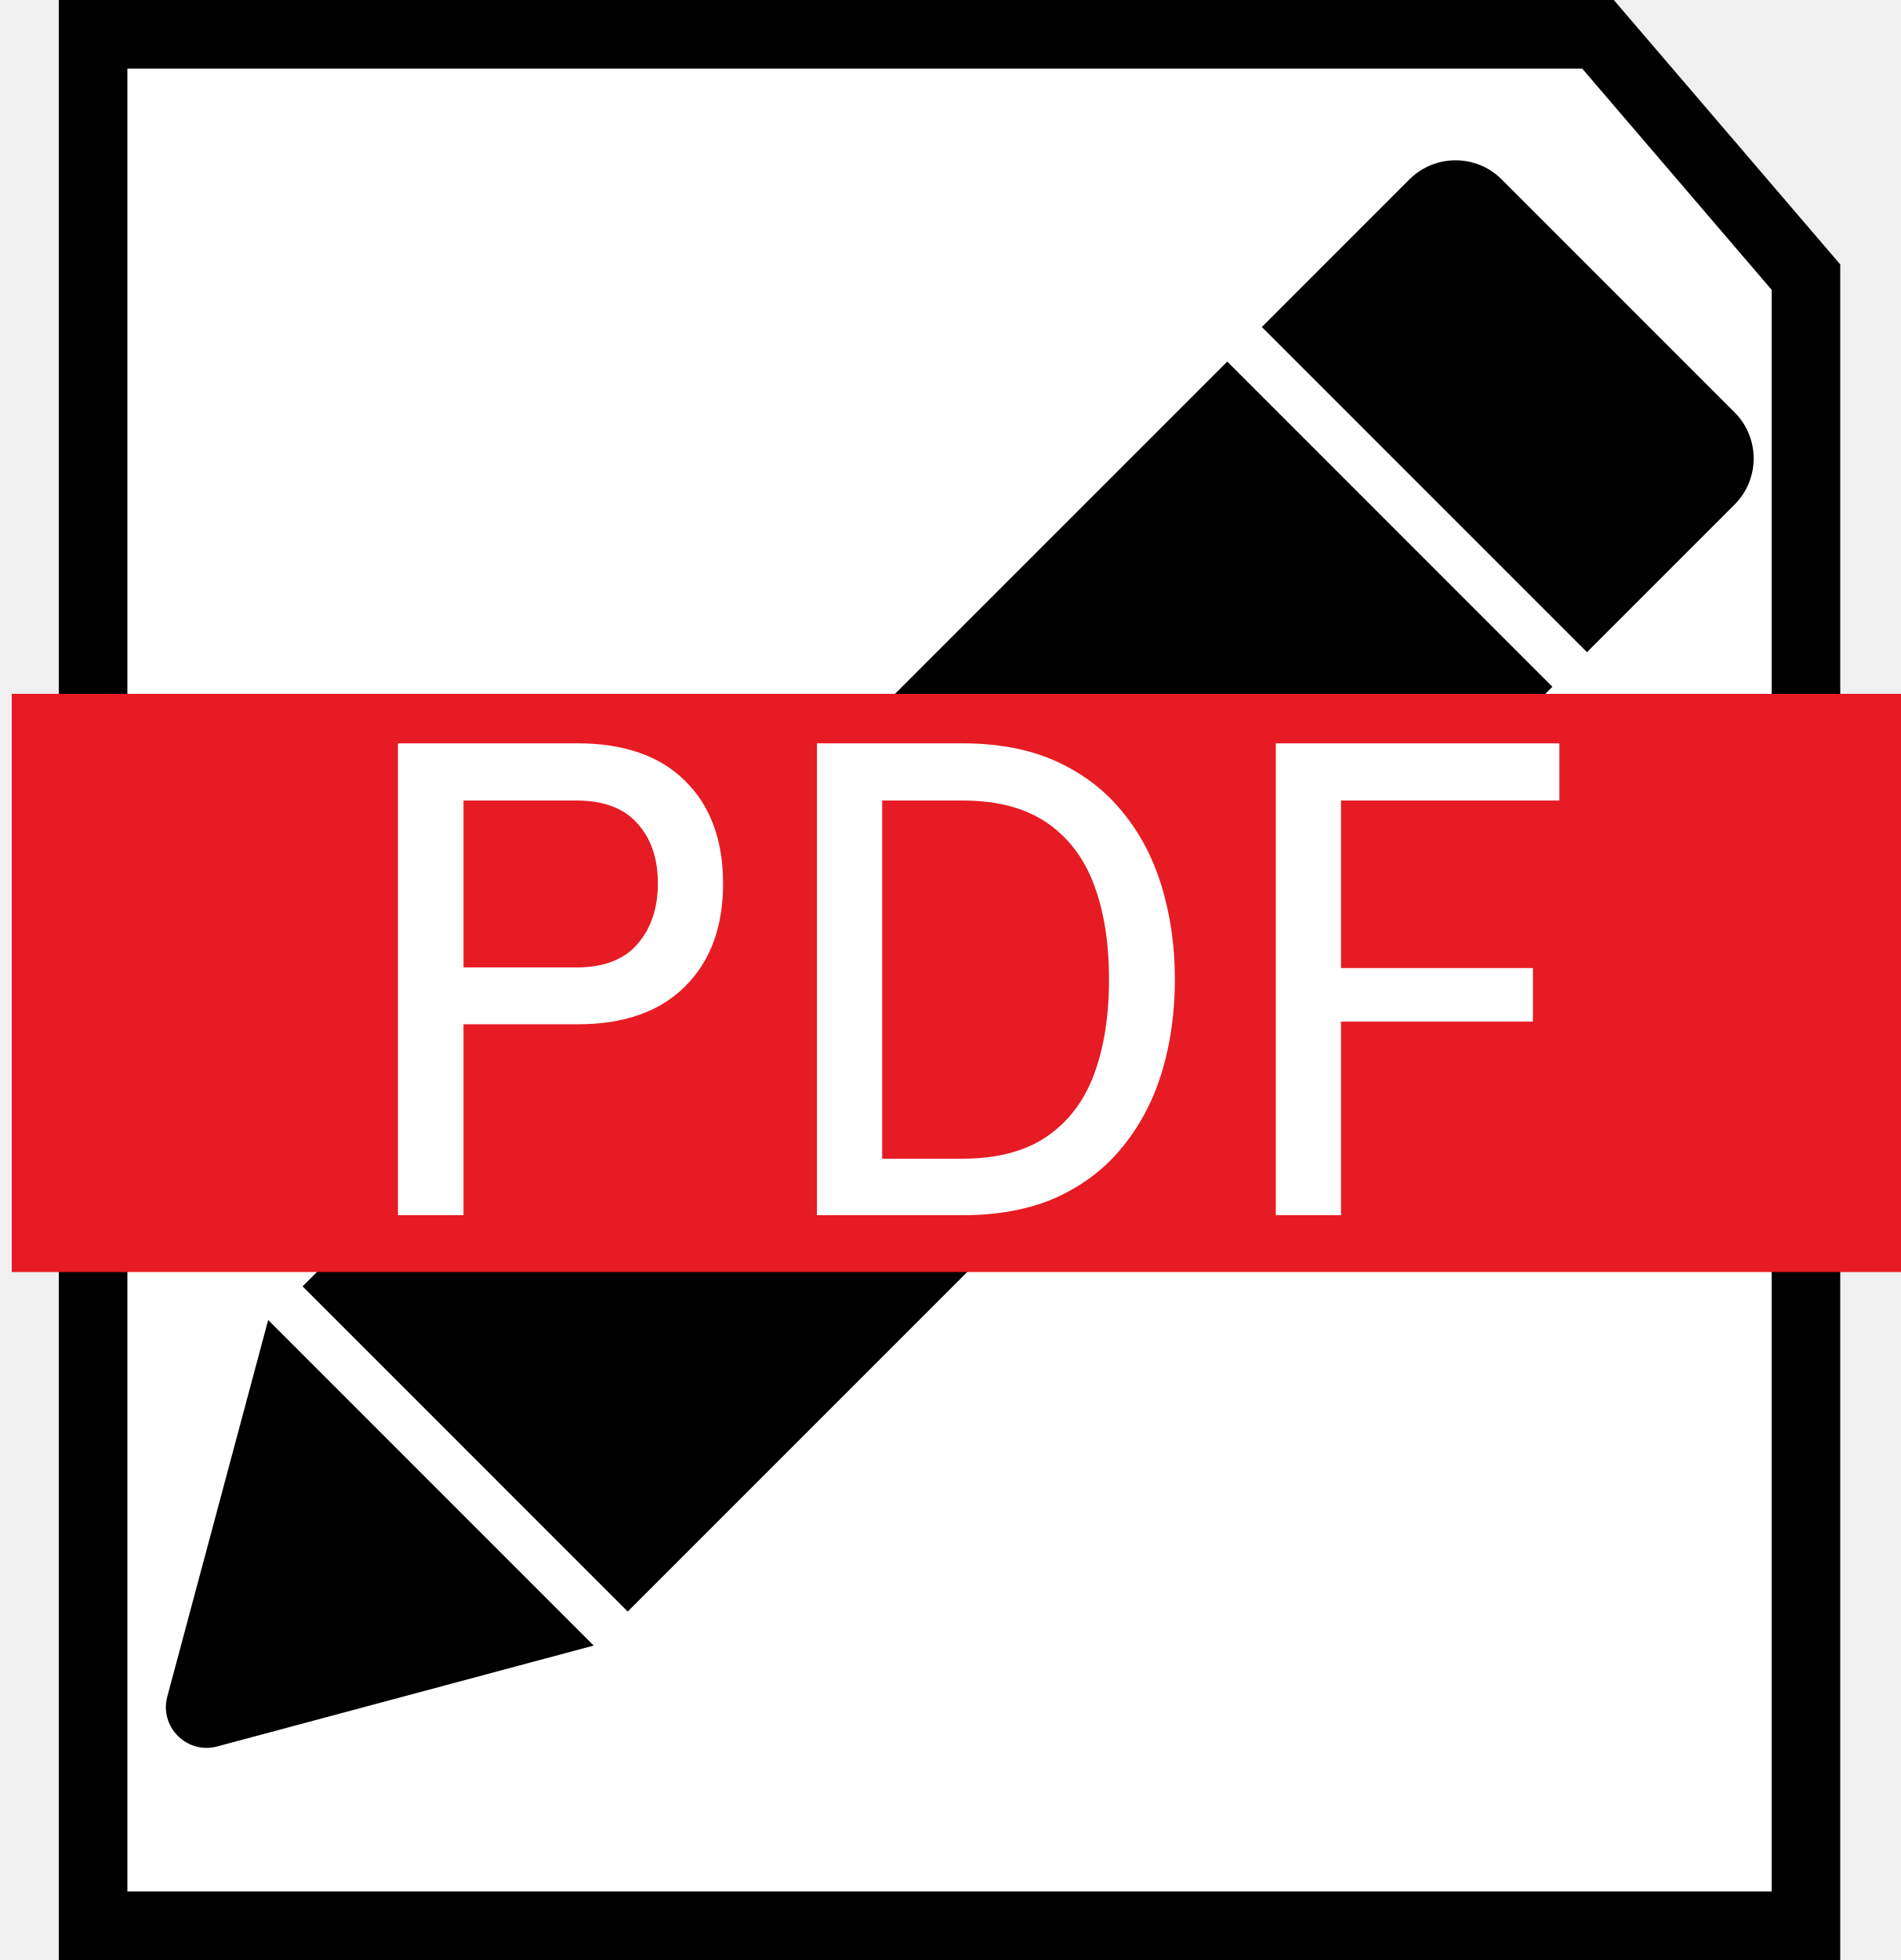
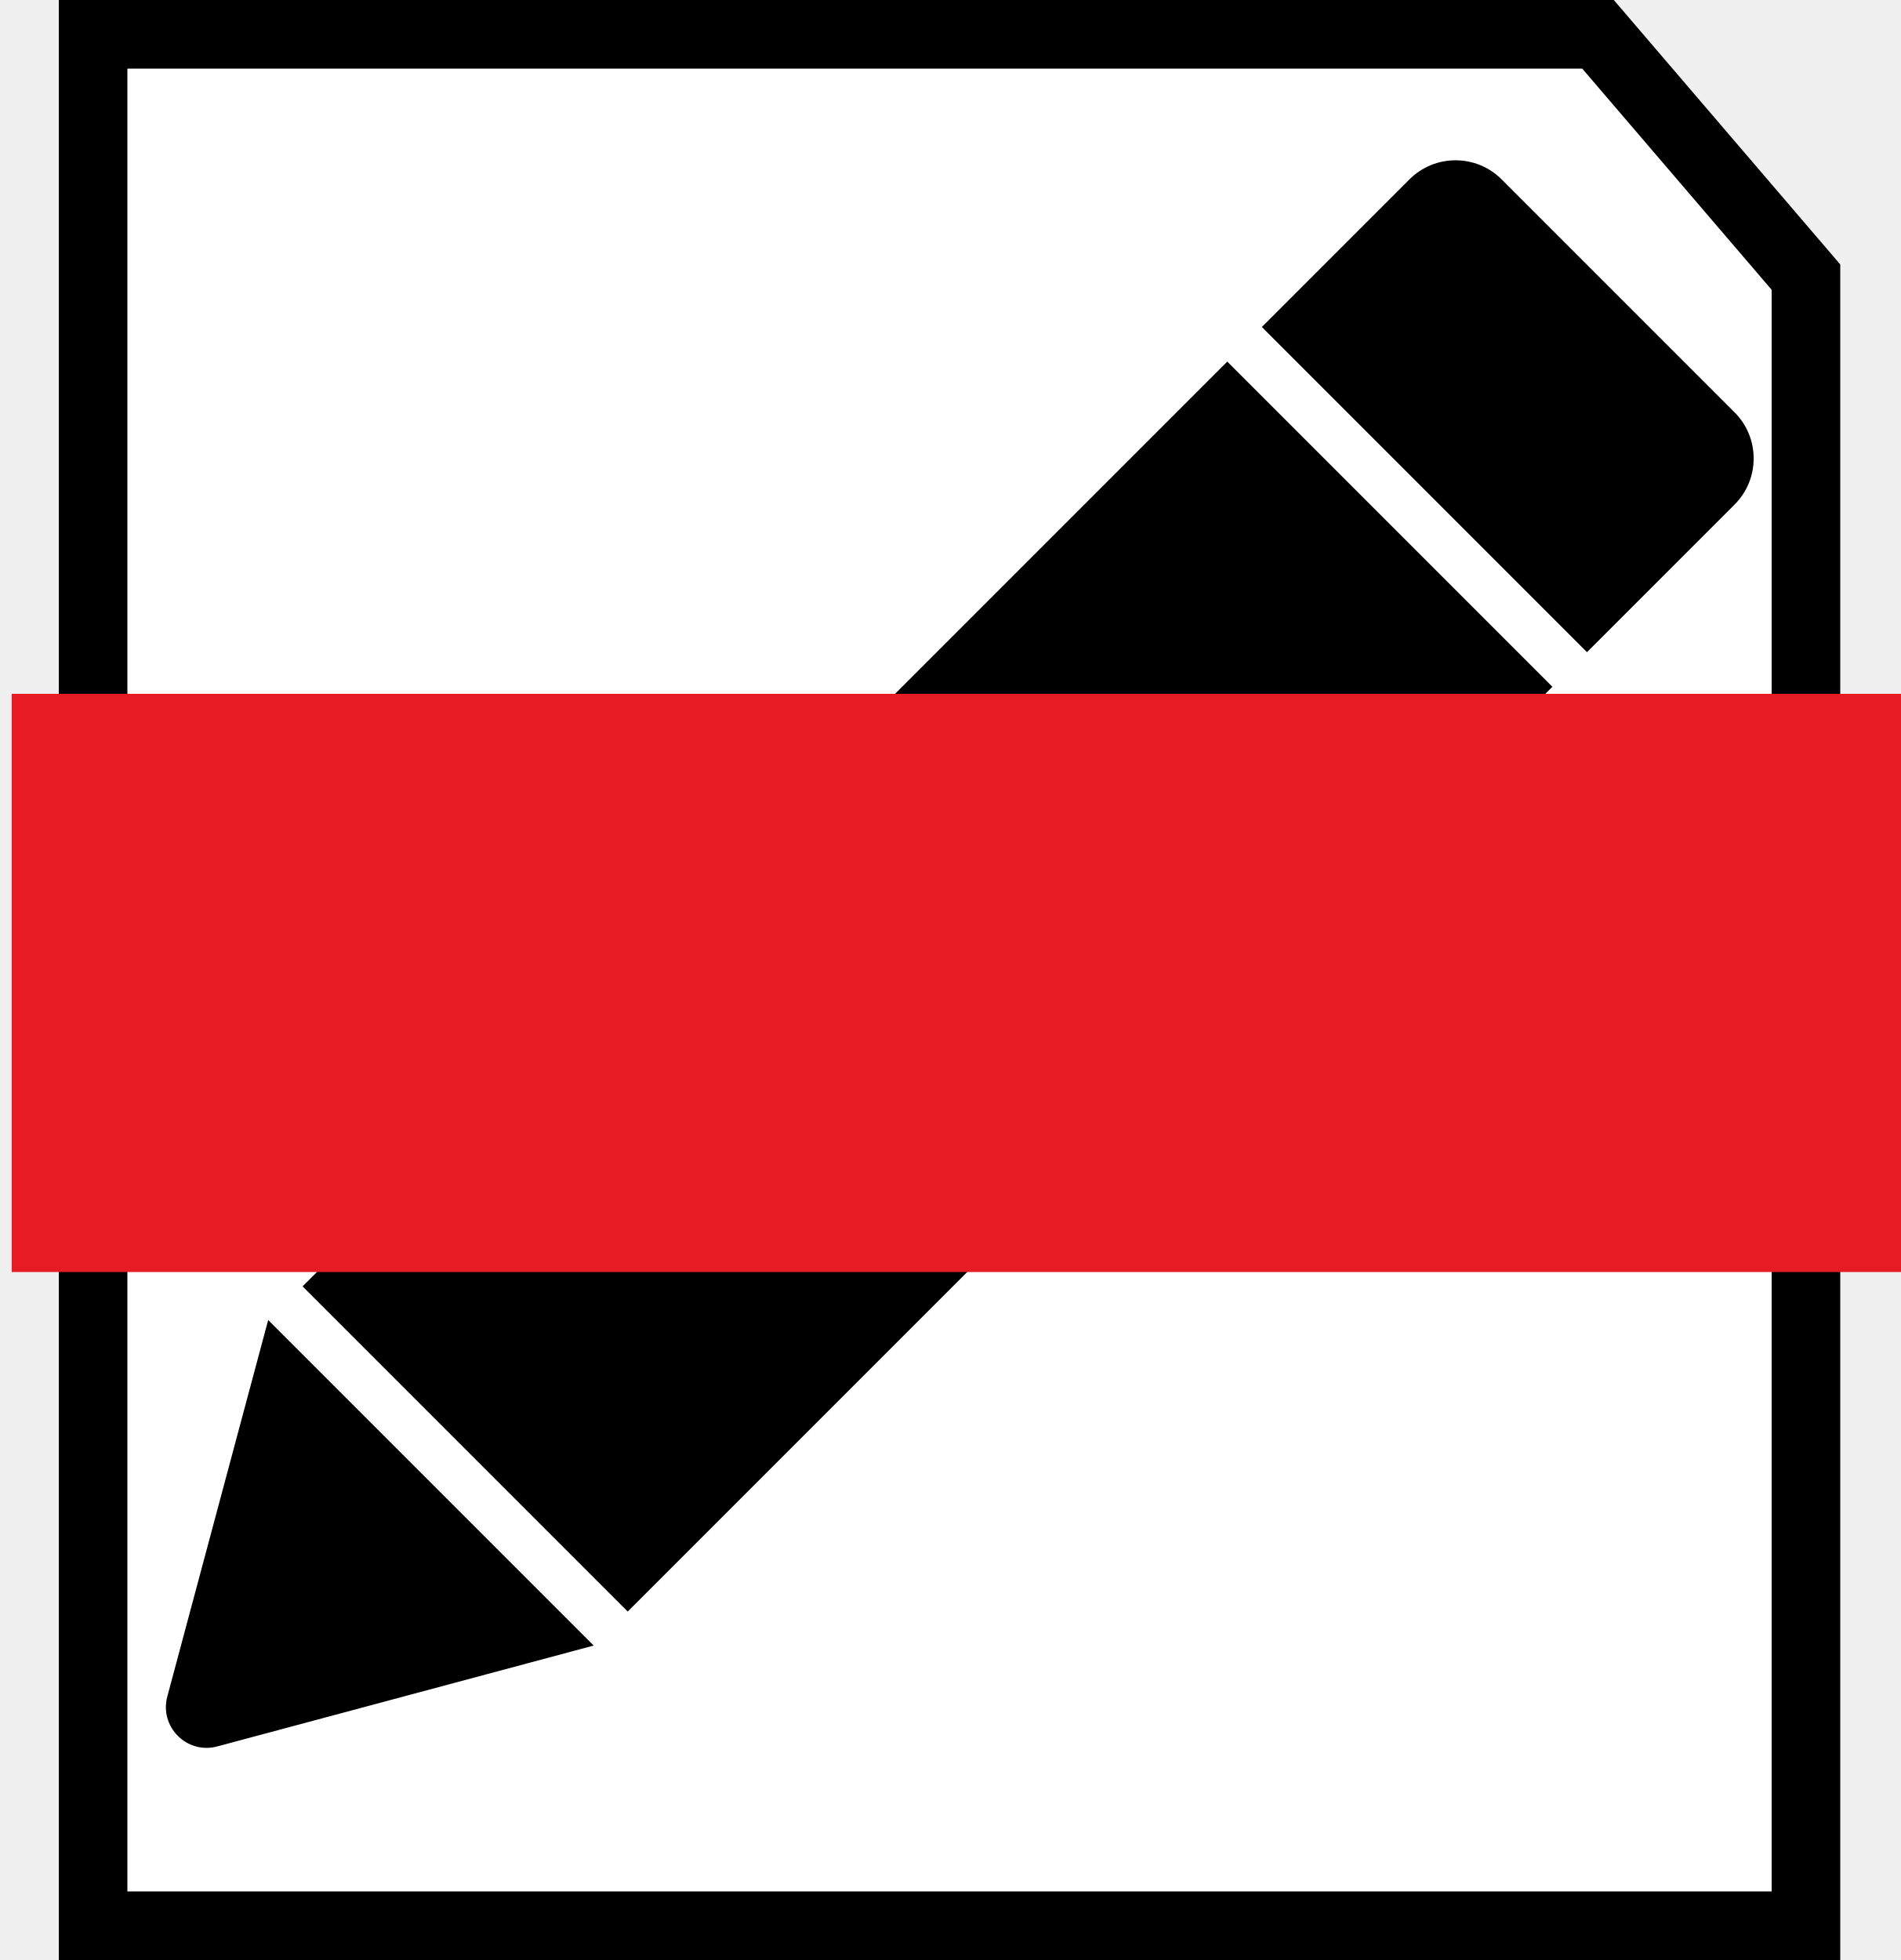
<svg xmlns="http://www.w3.org/2000/svg" width="970" height="1000" viewBox="0 0 970 1000" fill="none">
  <g clip-path="url(#clip0_0_1)">
    <path d="M47.5 17.5H815.396L921.5 141.39V982.5H47.5V17.5Z" fill="white" stroke="black" stroke-width="35" />
    <path d="M110.631 890.239C95.784 894.218 82.197 880.631 86.175 865.784L137.273 675.085L301.33 839.142L110.631 890.239Z" fill="black" stroke="black" stroke-width="1.664" />
    <rect x="320.293" y="822.217" width="234.624" height="667.264" transform="rotate(-135 320.293 822.217)" fill="black" />
    <path d="M809.769 332.741L643.865 166.837L719.169 91.532C732.165 78.536 753.237 78.536 766.234 91.532L885.073 210.372C898.07 223.368 898.07 244.44 885.073 257.437L809.769 332.741Z" fill="black" />
    <rect x="6" y="354" width="970" height="295" fill="#E61B23" />
-     <path d="M235.507 619H204.062V380.255H294.809C318.165 380.255 336.166 386.521 348.812 399.054C361.573 411.586 367.953 428.847 367.953 450.836C367.953 472.711 361.573 489.972 348.812 502.618C336.166 515.265 318.165 521.588 294.809 521.588H235.507V619ZM235.507 407.428V494.586H294.125C308.253 494.586 318.848 490.541 325.912 482.452C333.09 474.249 336.679 463.653 336.679 450.665C336.679 437.677 333.09 427.252 325.912 419.391C318.848 411.415 308.253 407.428 294.125 407.428H235.507ZM598.495 499.713C598.495 516.347 596.33 531.899 592.001 546.368C587.672 560.724 581.063 573.37 572.177 584.308C563.404 595.245 552.296 603.79 538.852 609.942C525.408 615.981 509.514 619 491.171 619H417.855V380.255H491.171C509.514 380.255 525.408 383.331 538.852 389.483C552.296 395.636 563.404 404.181 572.177 415.118C581.063 425.942 587.672 438.645 592.001 453.229C596.33 467.698 598.495 483.193 598.495 499.713ZM566.879 499.713C566.879 480.8 564.258 464.451 559.018 450.665C553.777 436.879 545.574 426.227 534.408 418.707C523.243 411.188 508.83 407.428 491.171 407.428H449.13V592.169H491.171C508.83 592.169 523.243 588.409 534.408 580.89C545.574 573.37 553.777 562.717 559.018 548.932C564.258 535.032 566.879 518.626 566.879 499.713ZM683.261 619H651.986V380.255H794.687V407.428H683.261V494.928H781.186V520.221H683.261V619Z" fill="white" />
-     <path d="M235.507 619V620H236.507V619H235.507ZM204.062 619H203.062V620H204.062V619ZM204.062 380.255V379.255H203.062V380.255H204.062ZM348.812 399.054L348.109 399.764L348.112 399.767L348.812 399.054ZM348.812 502.618L348.109 501.908L348.105 501.911L348.812 502.618ZM235.507 521.588V520.588H234.507V521.588H235.507ZM235.507 407.428V406.428H234.507V407.428H235.507ZM235.507 494.586H234.507V495.586H235.507V494.586ZM325.912 482.452L325.16 481.794L325.159 481.794L325.912 482.452ZM325.912 419.391L325.164 420.054L325.169 420.059L325.174 420.065L325.912 419.391ZM235.507 618H204.062V620H235.507V618ZM205.062 619V380.255H203.062V619H205.062ZM204.062 381.255H294.809V379.255H204.062V381.255ZM294.809 381.255C317.986 381.255 335.702 387.47 348.109 399.764L349.516 398.343C336.63 385.573 318.343 379.255 294.809 379.255V381.255ZM348.112 399.767C360.639 412.07 366.953 429.05 366.953 450.836H368.953C368.953 428.644 362.507 411.102 349.513 398.34L348.112 399.767ZM366.953 450.836C366.953 472.506 360.64 489.489 348.109 501.908L349.516 503.328C362.506 490.455 368.953 472.916 368.953 450.836H366.953ZM348.105 501.911C335.699 514.318 317.984 520.588 294.809 520.588V522.588C318.345 522.588 336.633 516.212 349.52 503.325L348.105 501.911ZM294.809 520.588H235.507V522.588H294.809V520.588ZM234.507 521.588V619H236.507V521.588H234.507ZM234.507 407.428V494.586H236.507V407.428H234.507ZM235.507 495.586H294.125V493.586H235.507V495.586ZM294.125 495.586C308.445 495.586 319.356 491.48 326.665 483.11L325.159 481.794C318.34 489.603 308.061 493.586 294.125 493.586V495.586ZM326.665 483.111C334.031 474.692 337.679 463.847 337.679 450.665H335.679C335.679 463.46 332.148 473.806 325.16 481.794L326.665 483.111ZM337.679 450.665C337.679 437.485 334.032 426.801 326.651 418.716L325.174 420.065C332.148 427.703 335.679 437.869 335.679 450.665H337.679ZM326.661 418.728C319.35 410.474 308.44 406.428 294.125 406.428V408.428C308.065 408.428 318.346 412.357 325.164 420.054L326.661 418.728ZM294.125 406.428H235.507V408.428H294.125V406.428ZM592.001 546.368L592.958 546.657L592.959 546.655L592.001 546.368ZM572.177 584.308L571.401 583.677L571.397 583.682L572.177 584.308ZM538.852 609.942L539.261 610.855L539.268 610.852L538.852 609.942ZM417.855 619H416.855V620H417.855V619ZM417.855 380.255V379.255H416.855V380.255H417.855ZM572.177 415.118L571.397 415.744L571.404 415.753L572.177 415.118ZM592.001 453.229L591.042 453.513L591.043 453.515L592.001 453.229ZM559.018 450.665L558.083 451.02L559.018 450.665ZM449.13 407.428V406.428H448.13V407.428H449.13ZM449.13 592.169H448.13V593.169H449.13V592.169ZM559.018 548.932L559.952 549.287L559.953 549.284L559.018 548.932ZM597.495 499.713C597.495 516.26 595.342 531.714 591.043 546.082L592.959 546.655C597.319 532.084 599.495 516.434 599.495 499.713H597.495ZM591.044 546.079C586.749 560.318 580.2 572.847 571.401 583.677L572.953 584.938C581.927 573.893 588.594 561.129 592.958 546.657L591.044 546.079ZM571.397 583.682C562.727 594.491 551.746 602.942 538.435 609.033L539.268 610.852C552.846 604.638 564.081 595.999 572.957 584.933L571.397 583.682ZM538.442 609.03C525.154 614.998 509.406 618 491.171 618V620C509.622 620 525.661 616.963 539.261 610.855L538.442 609.03ZM491.171 618H417.855V620H491.171V618ZM418.855 619V380.255H416.855V619H418.855ZM417.855 381.255H491.171V379.255H417.855V381.255ZM491.171 381.255C509.404 381.255 525.149 384.313 538.435 390.393L539.268 388.574C525.666 382.349 509.624 379.255 491.171 379.255V381.255ZM538.435 390.393C551.746 396.484 562.727 404.935 571.397 415.744L572.957 414.492C564.081 403.427 552.846 394.788 539.268 388.574L538.435 390.393ZM571.404 415.753C580.199 426.465 586.748 439.047 591.042 453.513L592.96 452.944C588.596 438.244 581.928 425.419 572.95 414.484L571.404 415.753ZM591.043 453.515C595.342 467.883 597.495 483.281 597.495 499.713H599.495C599.495 483.105 597.319 467.513 592.959 452.942L591.043 453.515ZM567.879 499.713C567.879 480.711 565.247 464.236 559.952 450.31L558.083 451.02C563.27 464.666 565.879 480.889 565.879 499.713H567.879ZM559.952 450.31C554.645 436.35 546.32 425.524 534.967 417.878L533.85 419.536C544.827 426.93 552.908 437.408 558.083 451.02L559.952 450.31ZM534.967 417.878C523.592 410.217 508.968 406.428 491.171 406.428V408.428C508.693 408.428 522.894 412.158 533.85 419.536L534.967 417.878ZM491.171 406.428H449.13V408.428H491.171V406.428ZM448.13 407.428V592.169H450.13V407.428H448.13ZM449.13 593.169H491.171V591.169H449.13V593.169ZM491.171 593.169C508.968 593.169 523.592 589.38 534.967 581.719L533.85 580.06C522.894 587.439 508.693 591.169 491.171 591.169V593.169ZM534.967 581.719C546.32 574.073 554.645 563.247 559.952 549.287L558.083 548.576C552.908 562.188 544.827 572.667 533.85 580.06L534.967 581.719ZM559.953 549.284C565.247 535.246 567.879 518.715 567.879 499.713H565.879C565.879 518.537 563.27 534.818 558.082 548.579L559.953 549.284ZM683.261 619V620H684.261V619H683.261ZM651.986 619H650.986V620H651.986V619ZM651.986 380.255V379.255H650.986V380.255H651.986ZM794.687 380.255H795.687V379.255H794.687V380.255ZM794.687 407.428V408.428H795.687V407.428H794.687ZM683.261 407.428V406.428H682.261V407.428H683.261ZM683.261 494.928H682.261V495.928H683.261V494.928ZM781.186 494.928H782.186V493.928H781.186V494.928ZM781.186 520.221V521.221H782.186V520.221H781.186ZM683.261 520.221V519.221H682.261V520.221H683.261ZM683.261 618H651.986V620H683.261V618ZM652.986 619V380.255H650.986V619H652.986ZM651.986 381.255H794.687V379.255H651.986V381.255ZM793.687 380.255V407.428H795.687V380.255H793.687ZM794.687 406.428H683.261V408.428H794.687V406.428ZM682.261 407.428V494.928H684.261V407.428H682.261ZM683.261 495.928H781.186V493.928H683.261V495.928ZM780.186 494.928V520.221H782.186V494.928H780.186ZM781.186 519.221H683.261V521.221H781.186V519.221ZM682.261 520.221V619H684.261V520.221H682.261Z" fill="white" />
  </g>
  <defs>
    <clipPath id="clip0_0_1">
      <rect width="970" height="1000" fill="white" />
    </clipPath>
  </defs>
</svg>
